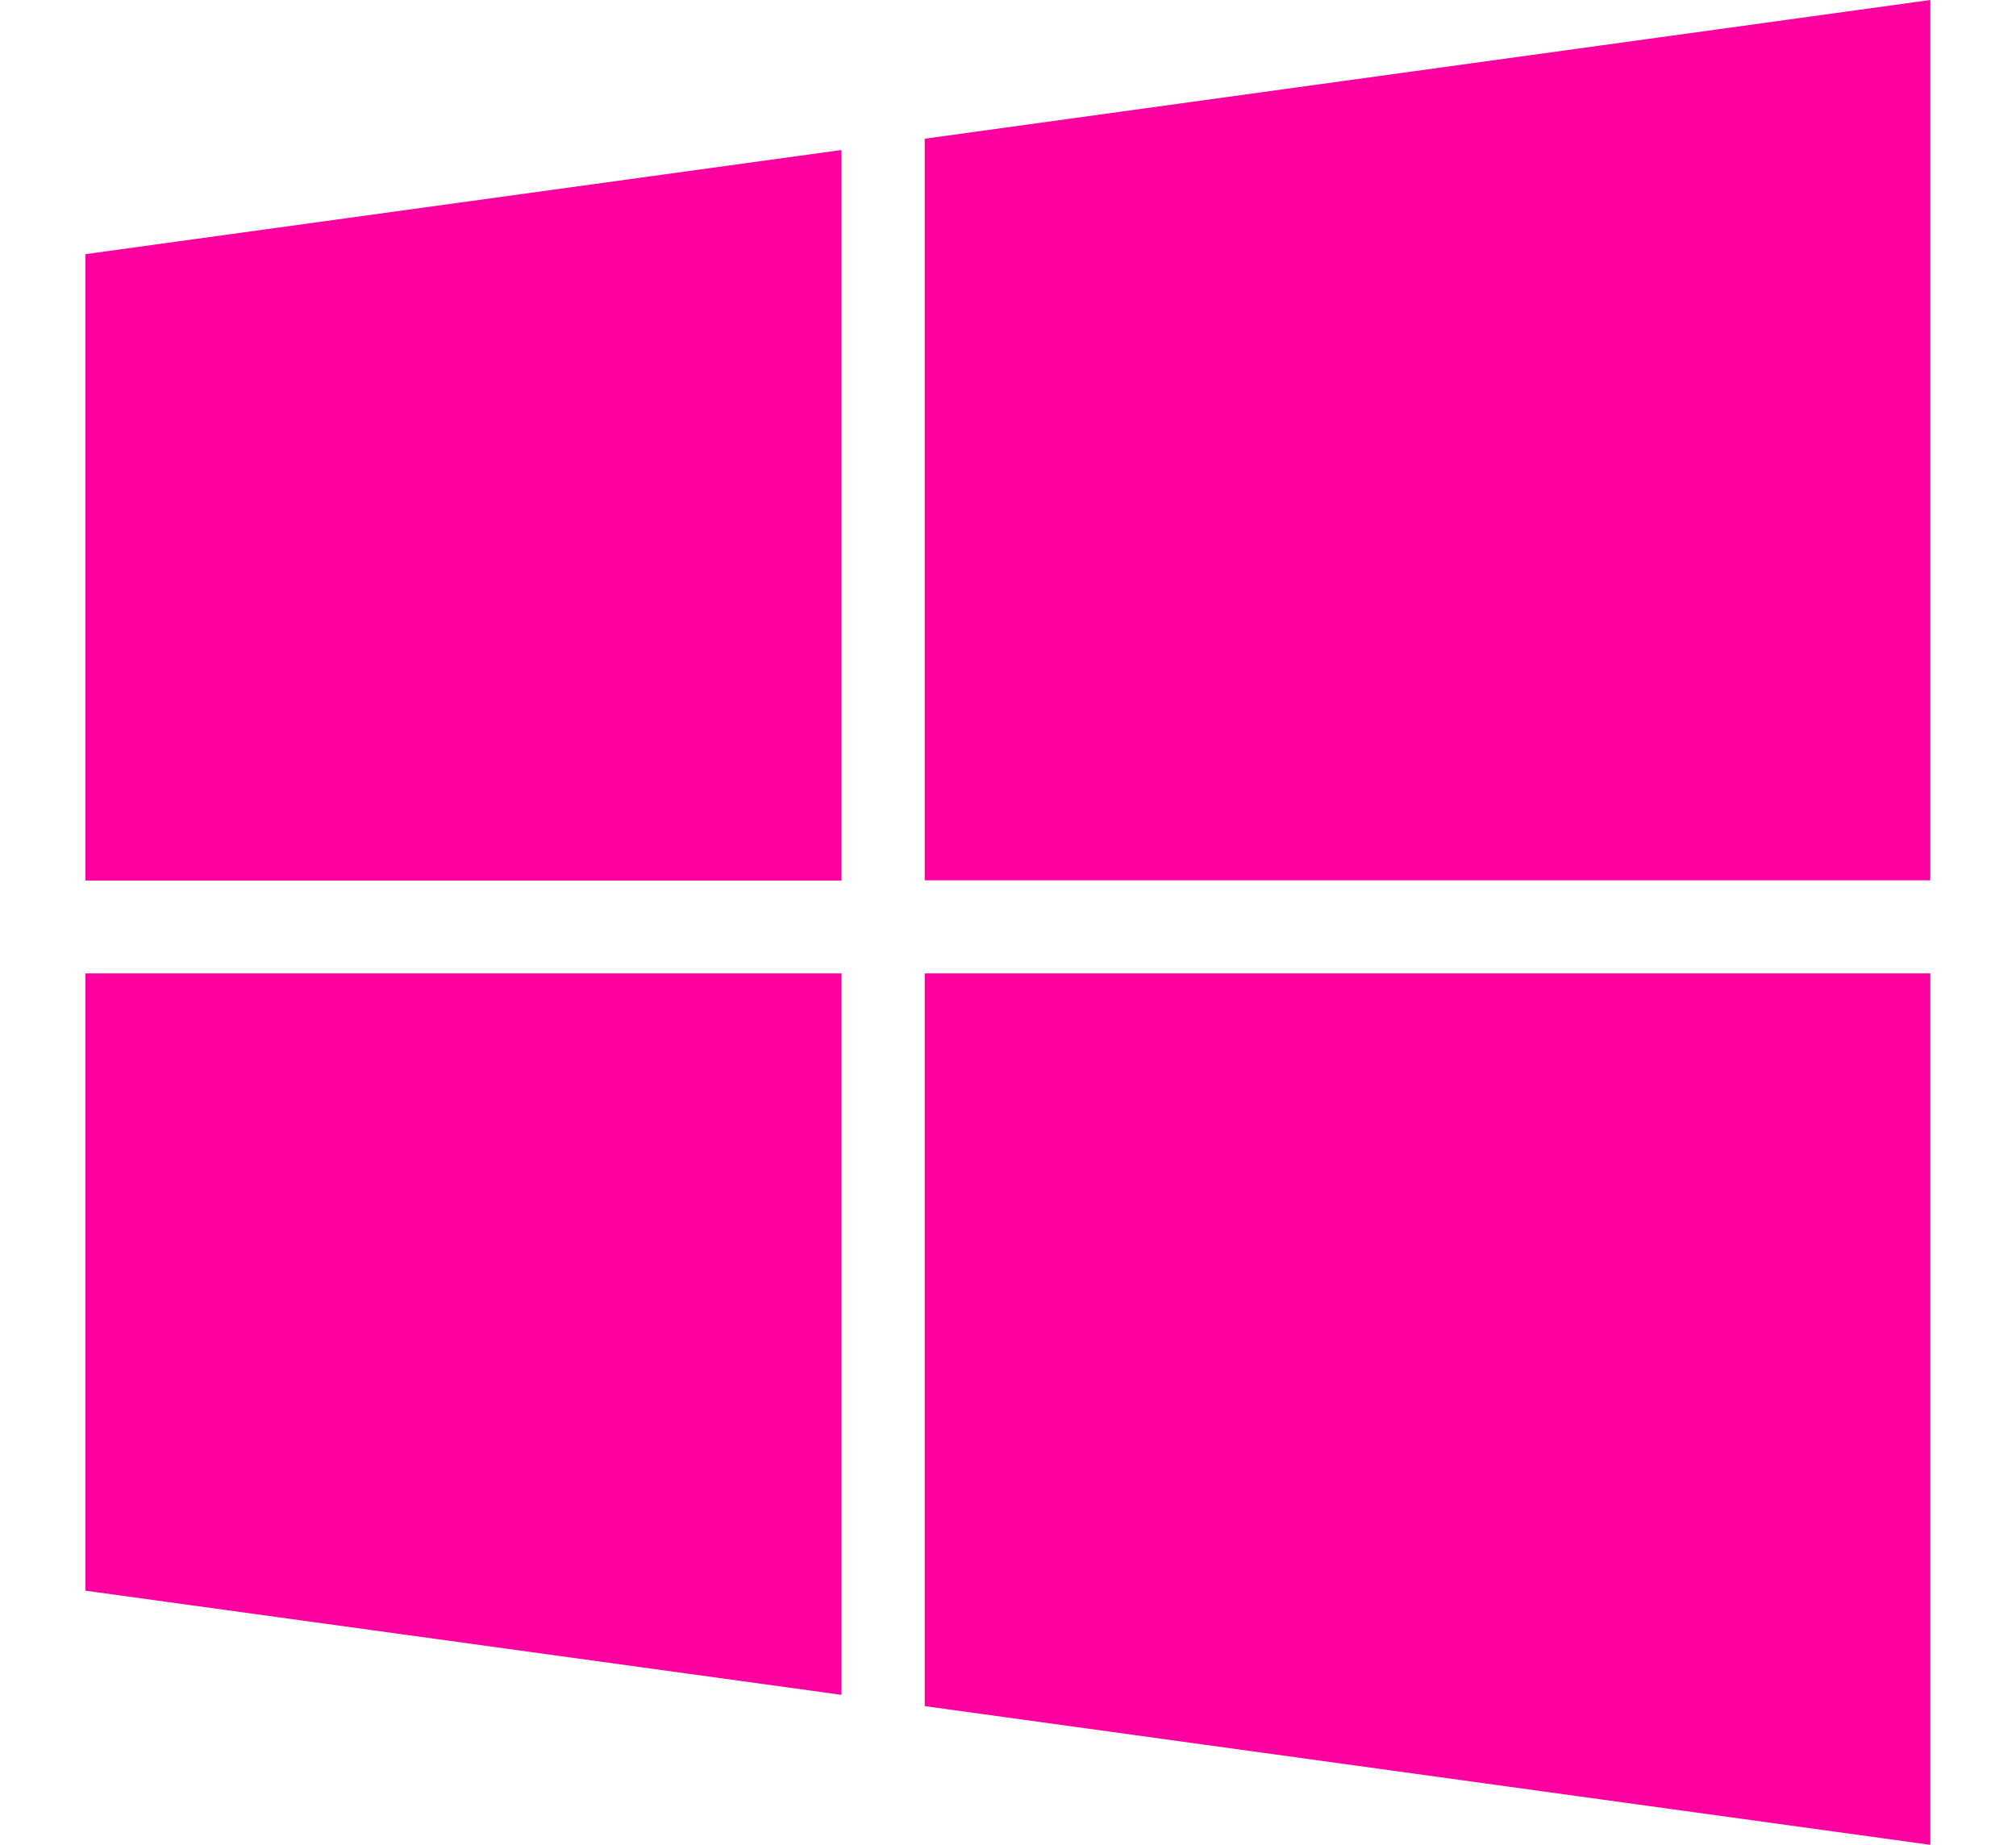
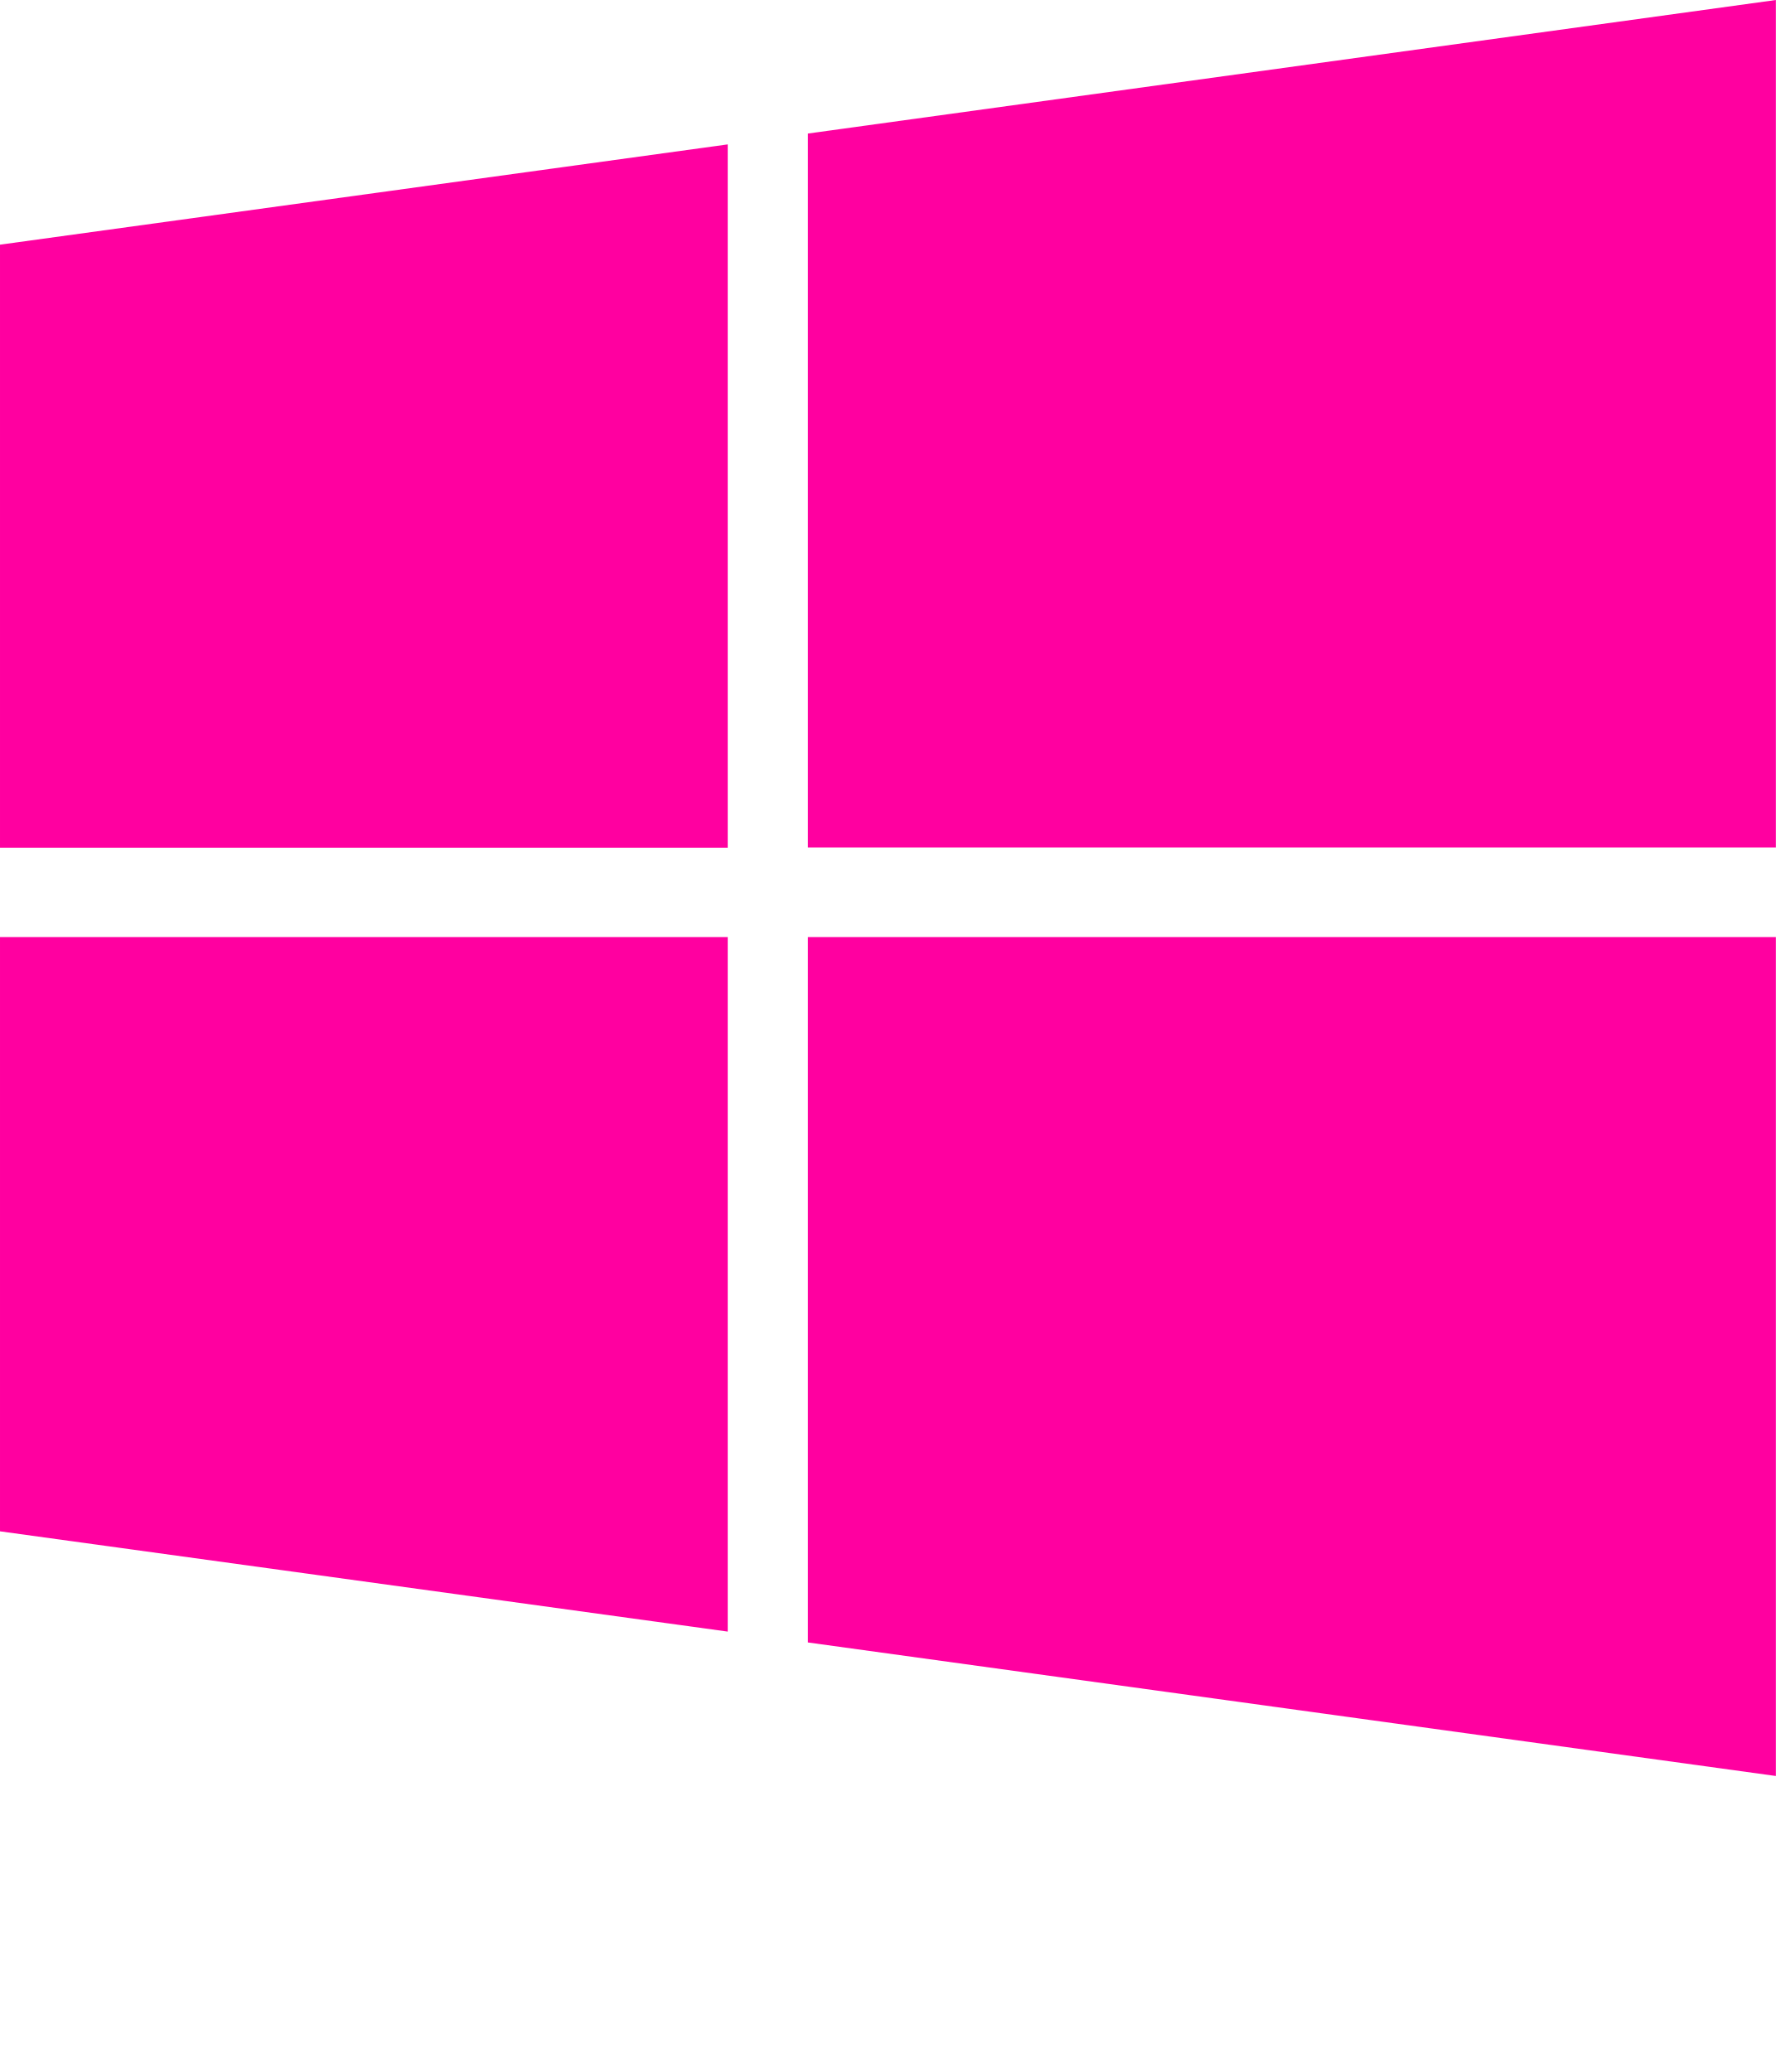
- <svg xmlns="http://www.w3.org/2000/svg" version="1.1" id="SurrealDB" x="0px" y="0px" viewBox="0 0 840 768.7" style="enable-background:new 0 0 840 768.7;" xml:space="preserve">
+ <svg xmlns="http://www.w3.org/2000/svg" viewBox="35.60 0.00 768.70 896.82" width="18.0" height="21" version="1.1" id="SurrealDB" x="0px" y="0px" style="enable-background:new 0 0 840 768.7;" xml:space="preserve">
  <style type="text/css">
	.st0{fill:#FF00A0;}
</style>
  <path class="st0" d="M35.6,105.9l315-43.4v304.4h-315C35.6,366.9,35.6,105.9,35.6,105.9z M35.6,662.8l315,43.4V405.6h-315  C35.6,405.6,35.6,662.8,35.6,662.8z M385.3,710.9l419,57.8V405.6h-419V710.9z M385.3,57.8v309h419V0L385.3,57.8L385.3,57.8z" />
</svg>
